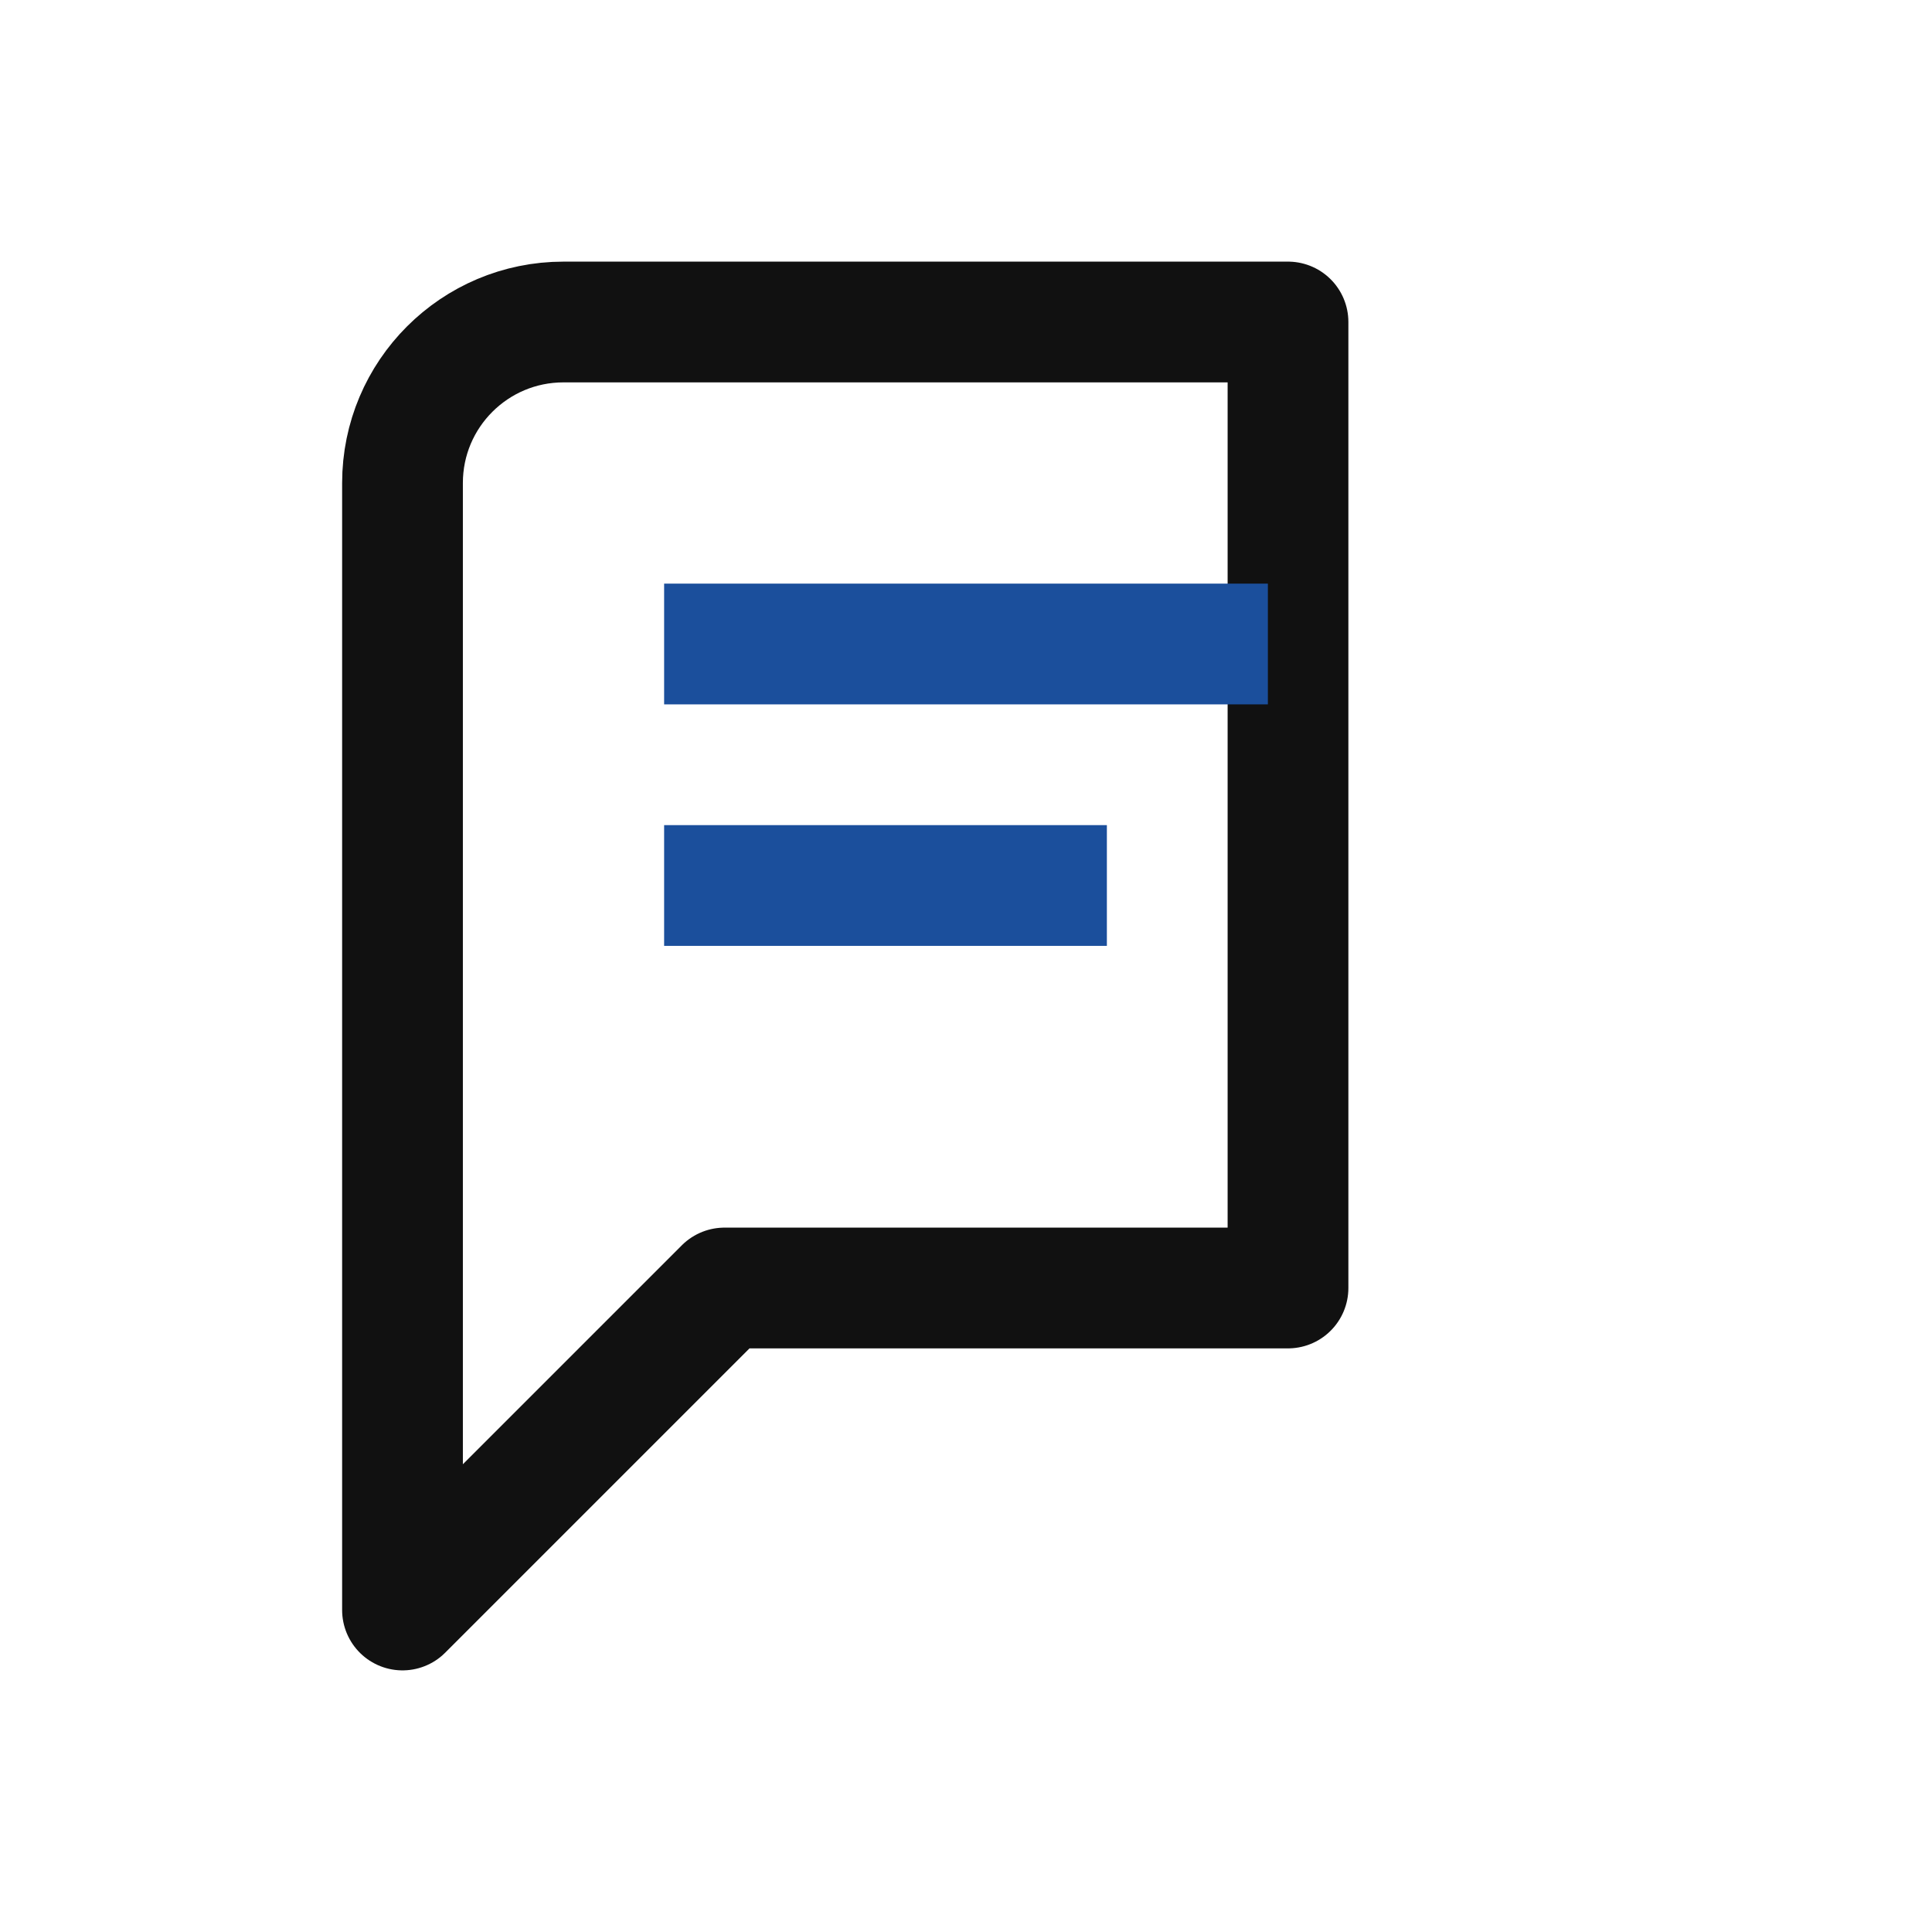
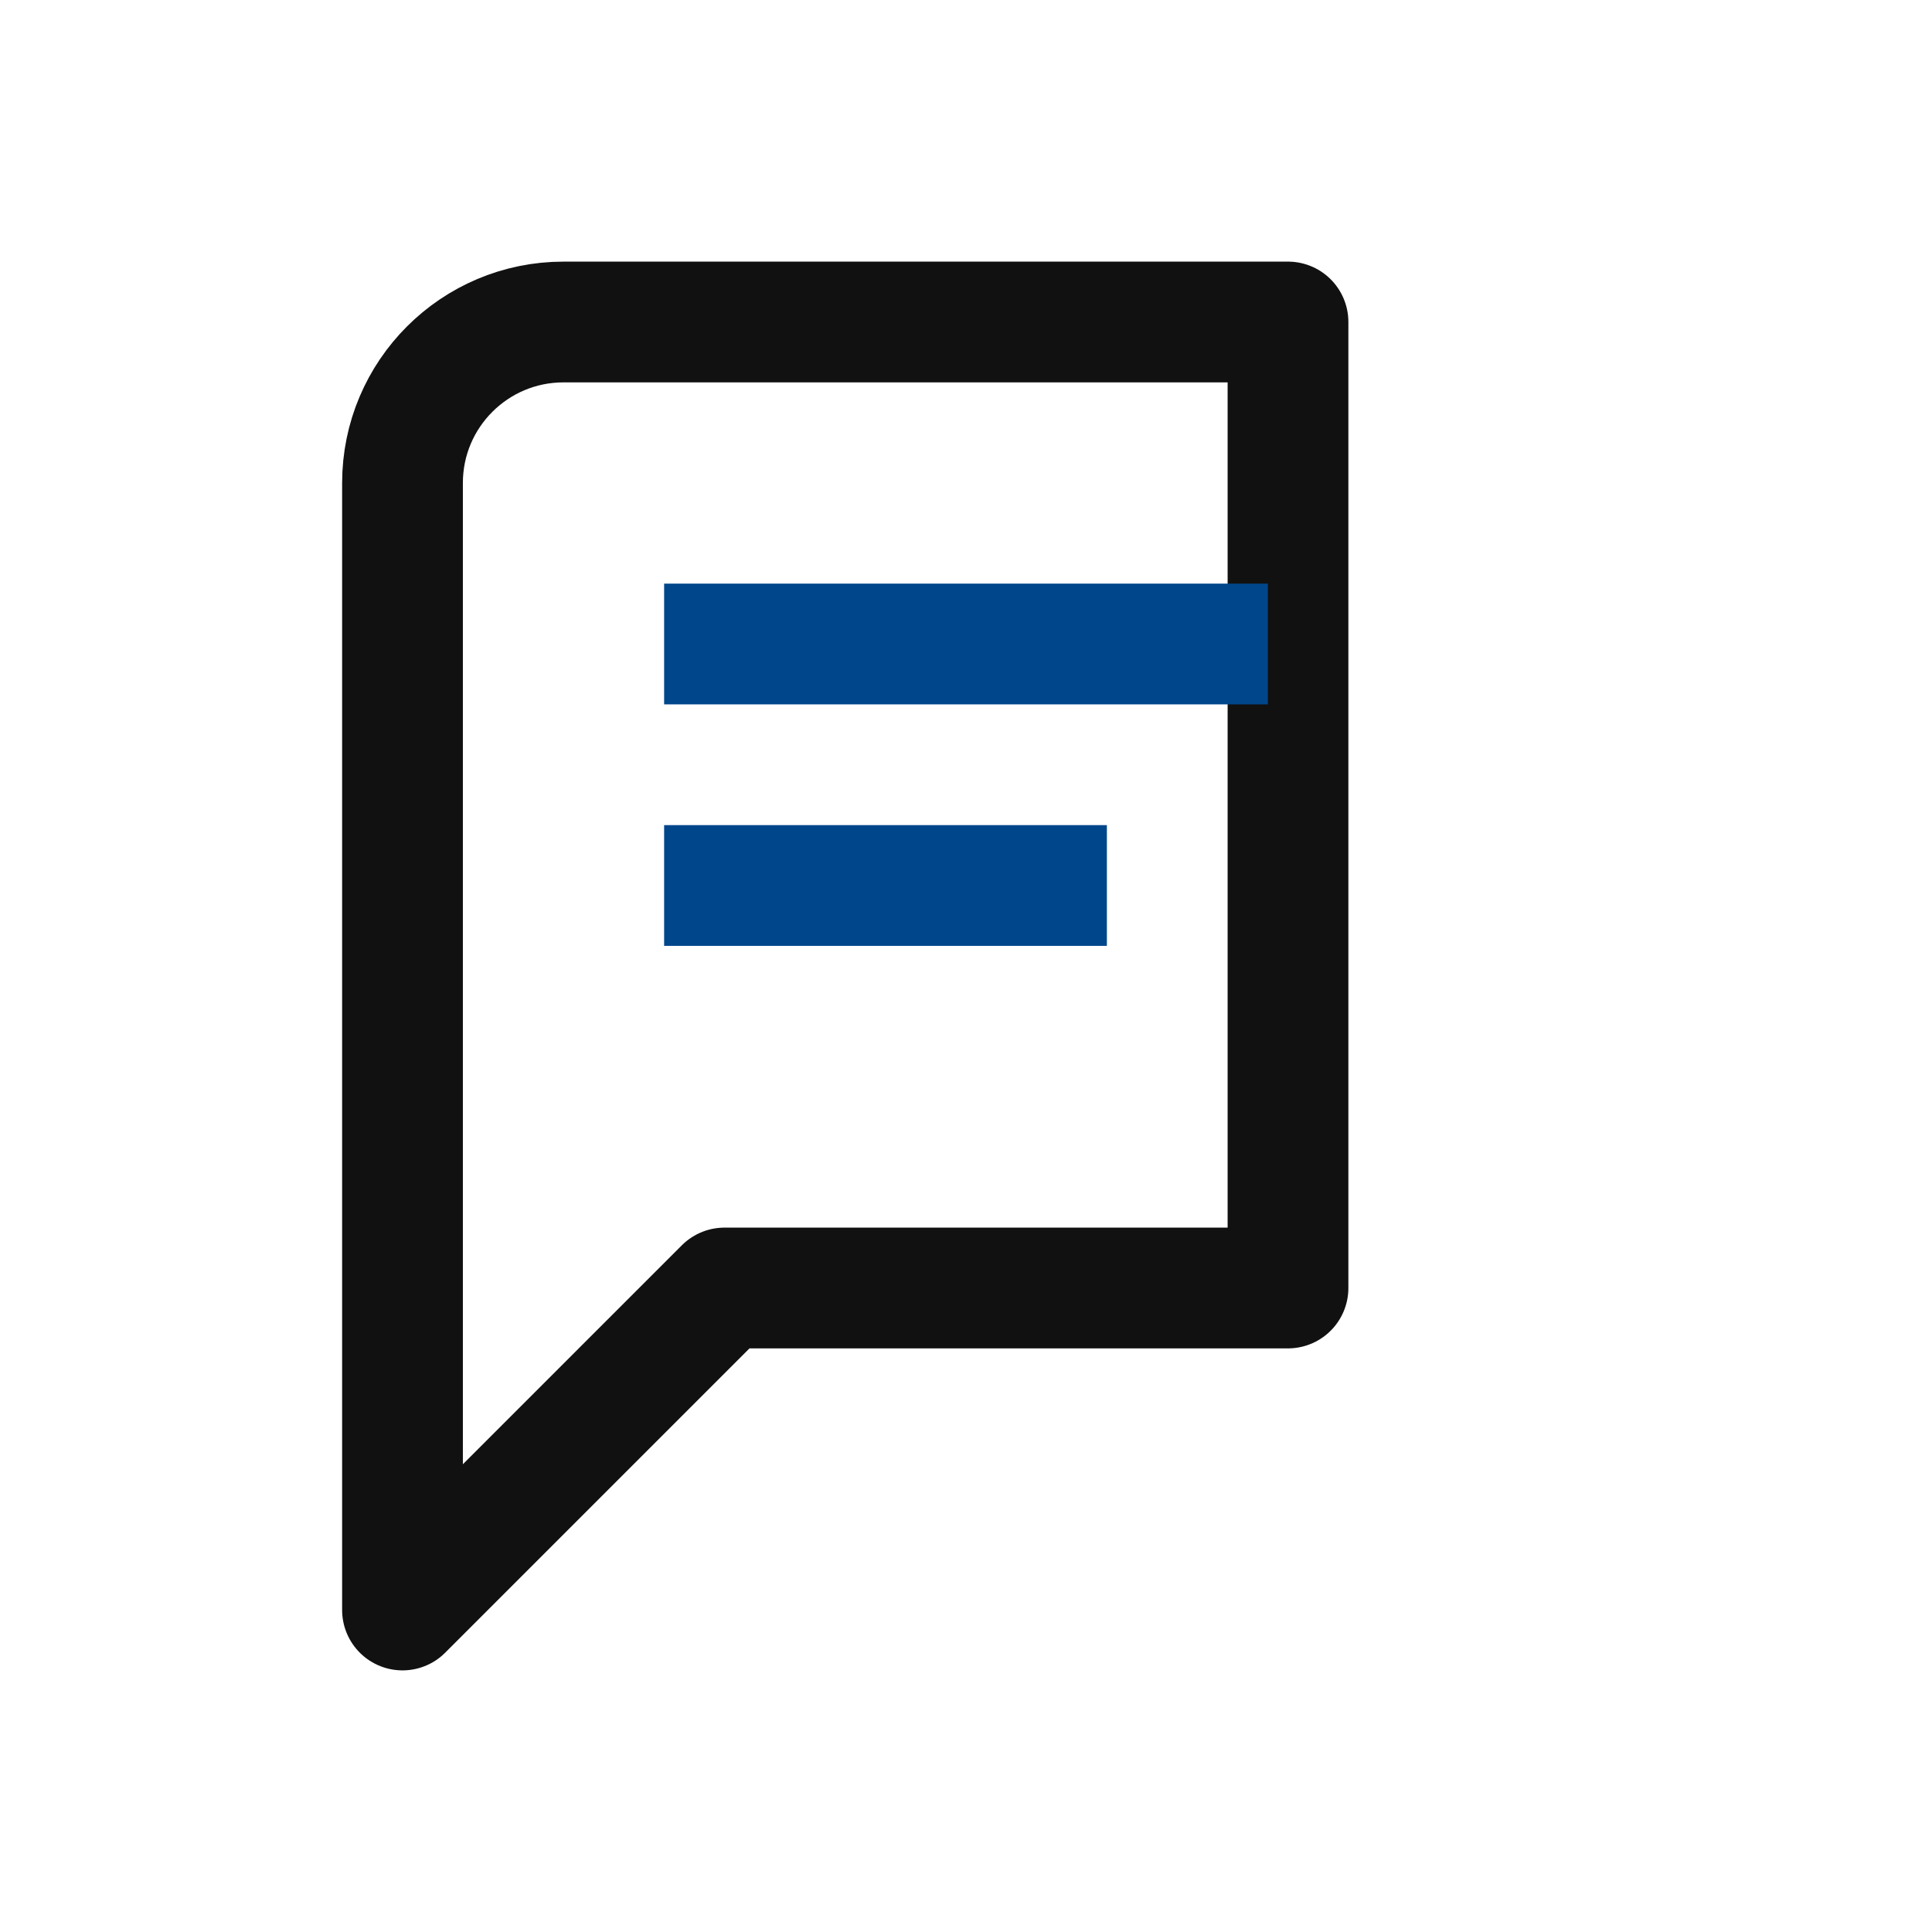
<svg xmlns="http://www.w3.org/2000/svg" viewBox="0 0 24 24" aria-hidden="true">
  <path d="M8 4h8v12H9l-4 4V6a2 2 0 0 1 2-2z" fill="none" stroke="#111111" stroke-width="1.5" stroke-linejoin="round" />
-   <path d="M9 8h6M9 11h4" fill="none" stroke="#1b4f9c" stroke-width="1.5" stroke-linecap="square" />
+   <path d="M9 8h6M9 11h4" fill="none" stroke="#00468b" stroke-width="1.5" stroke-linecap="square" />
</svg>
